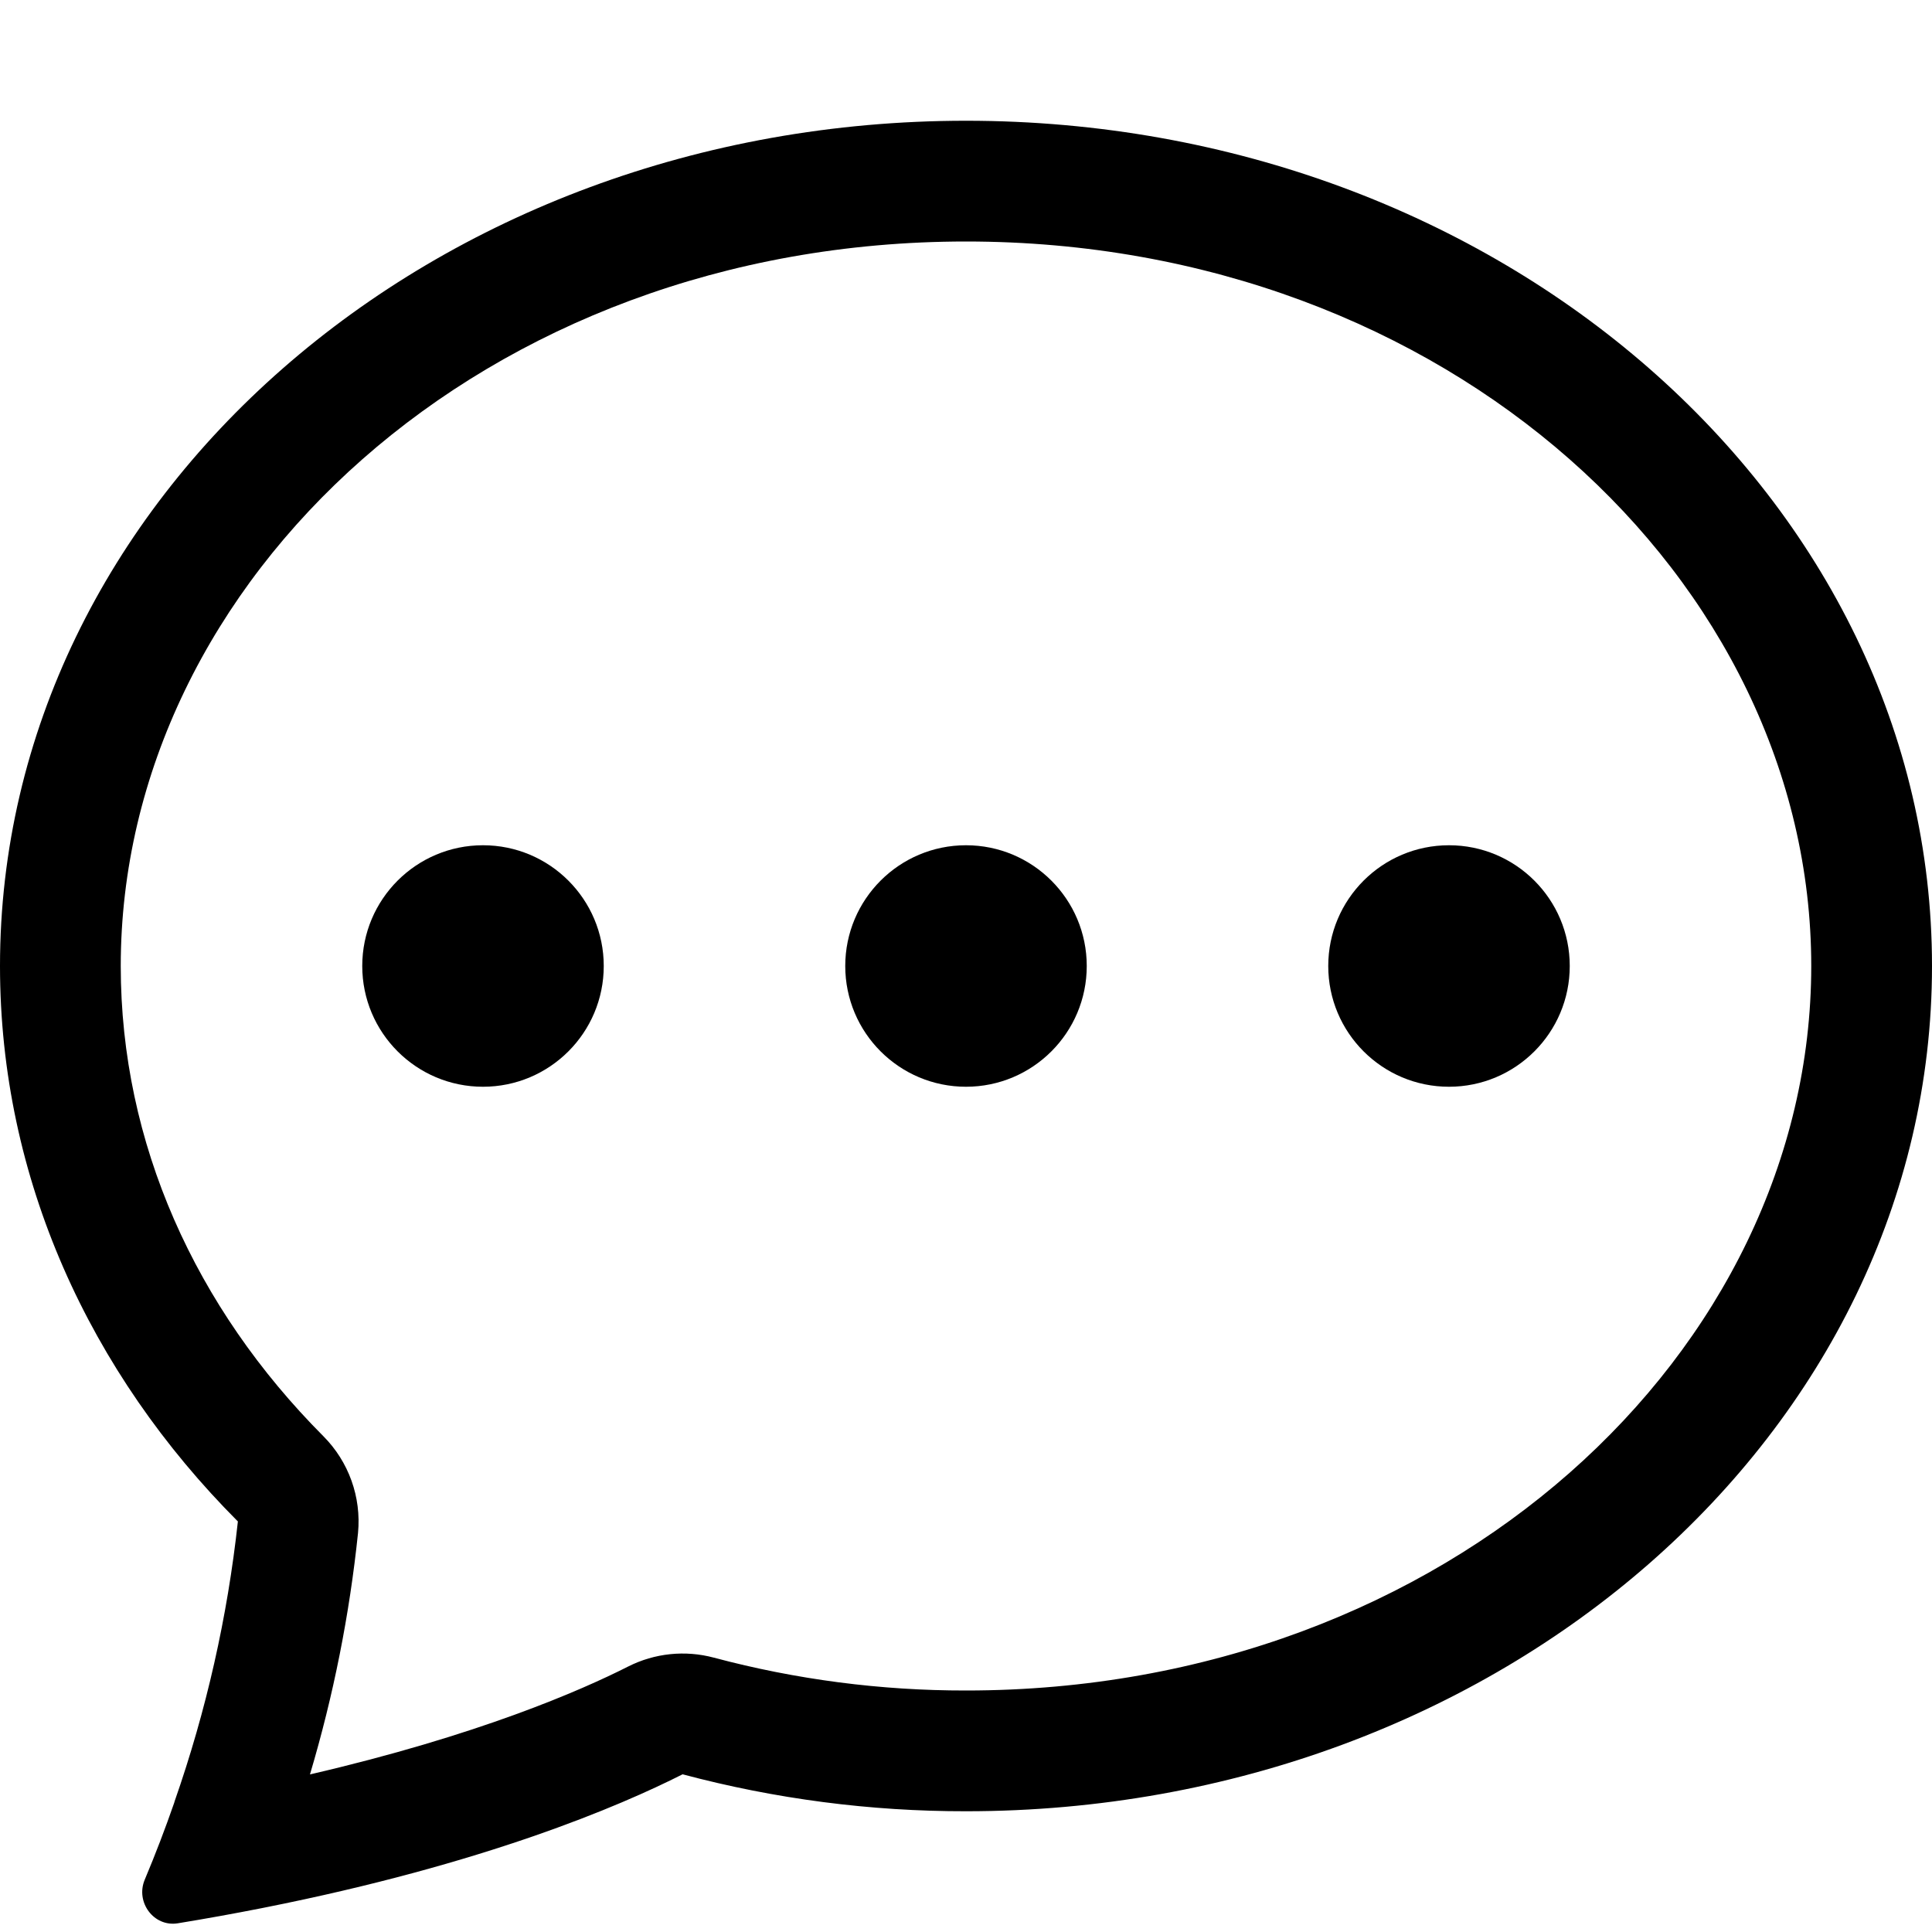
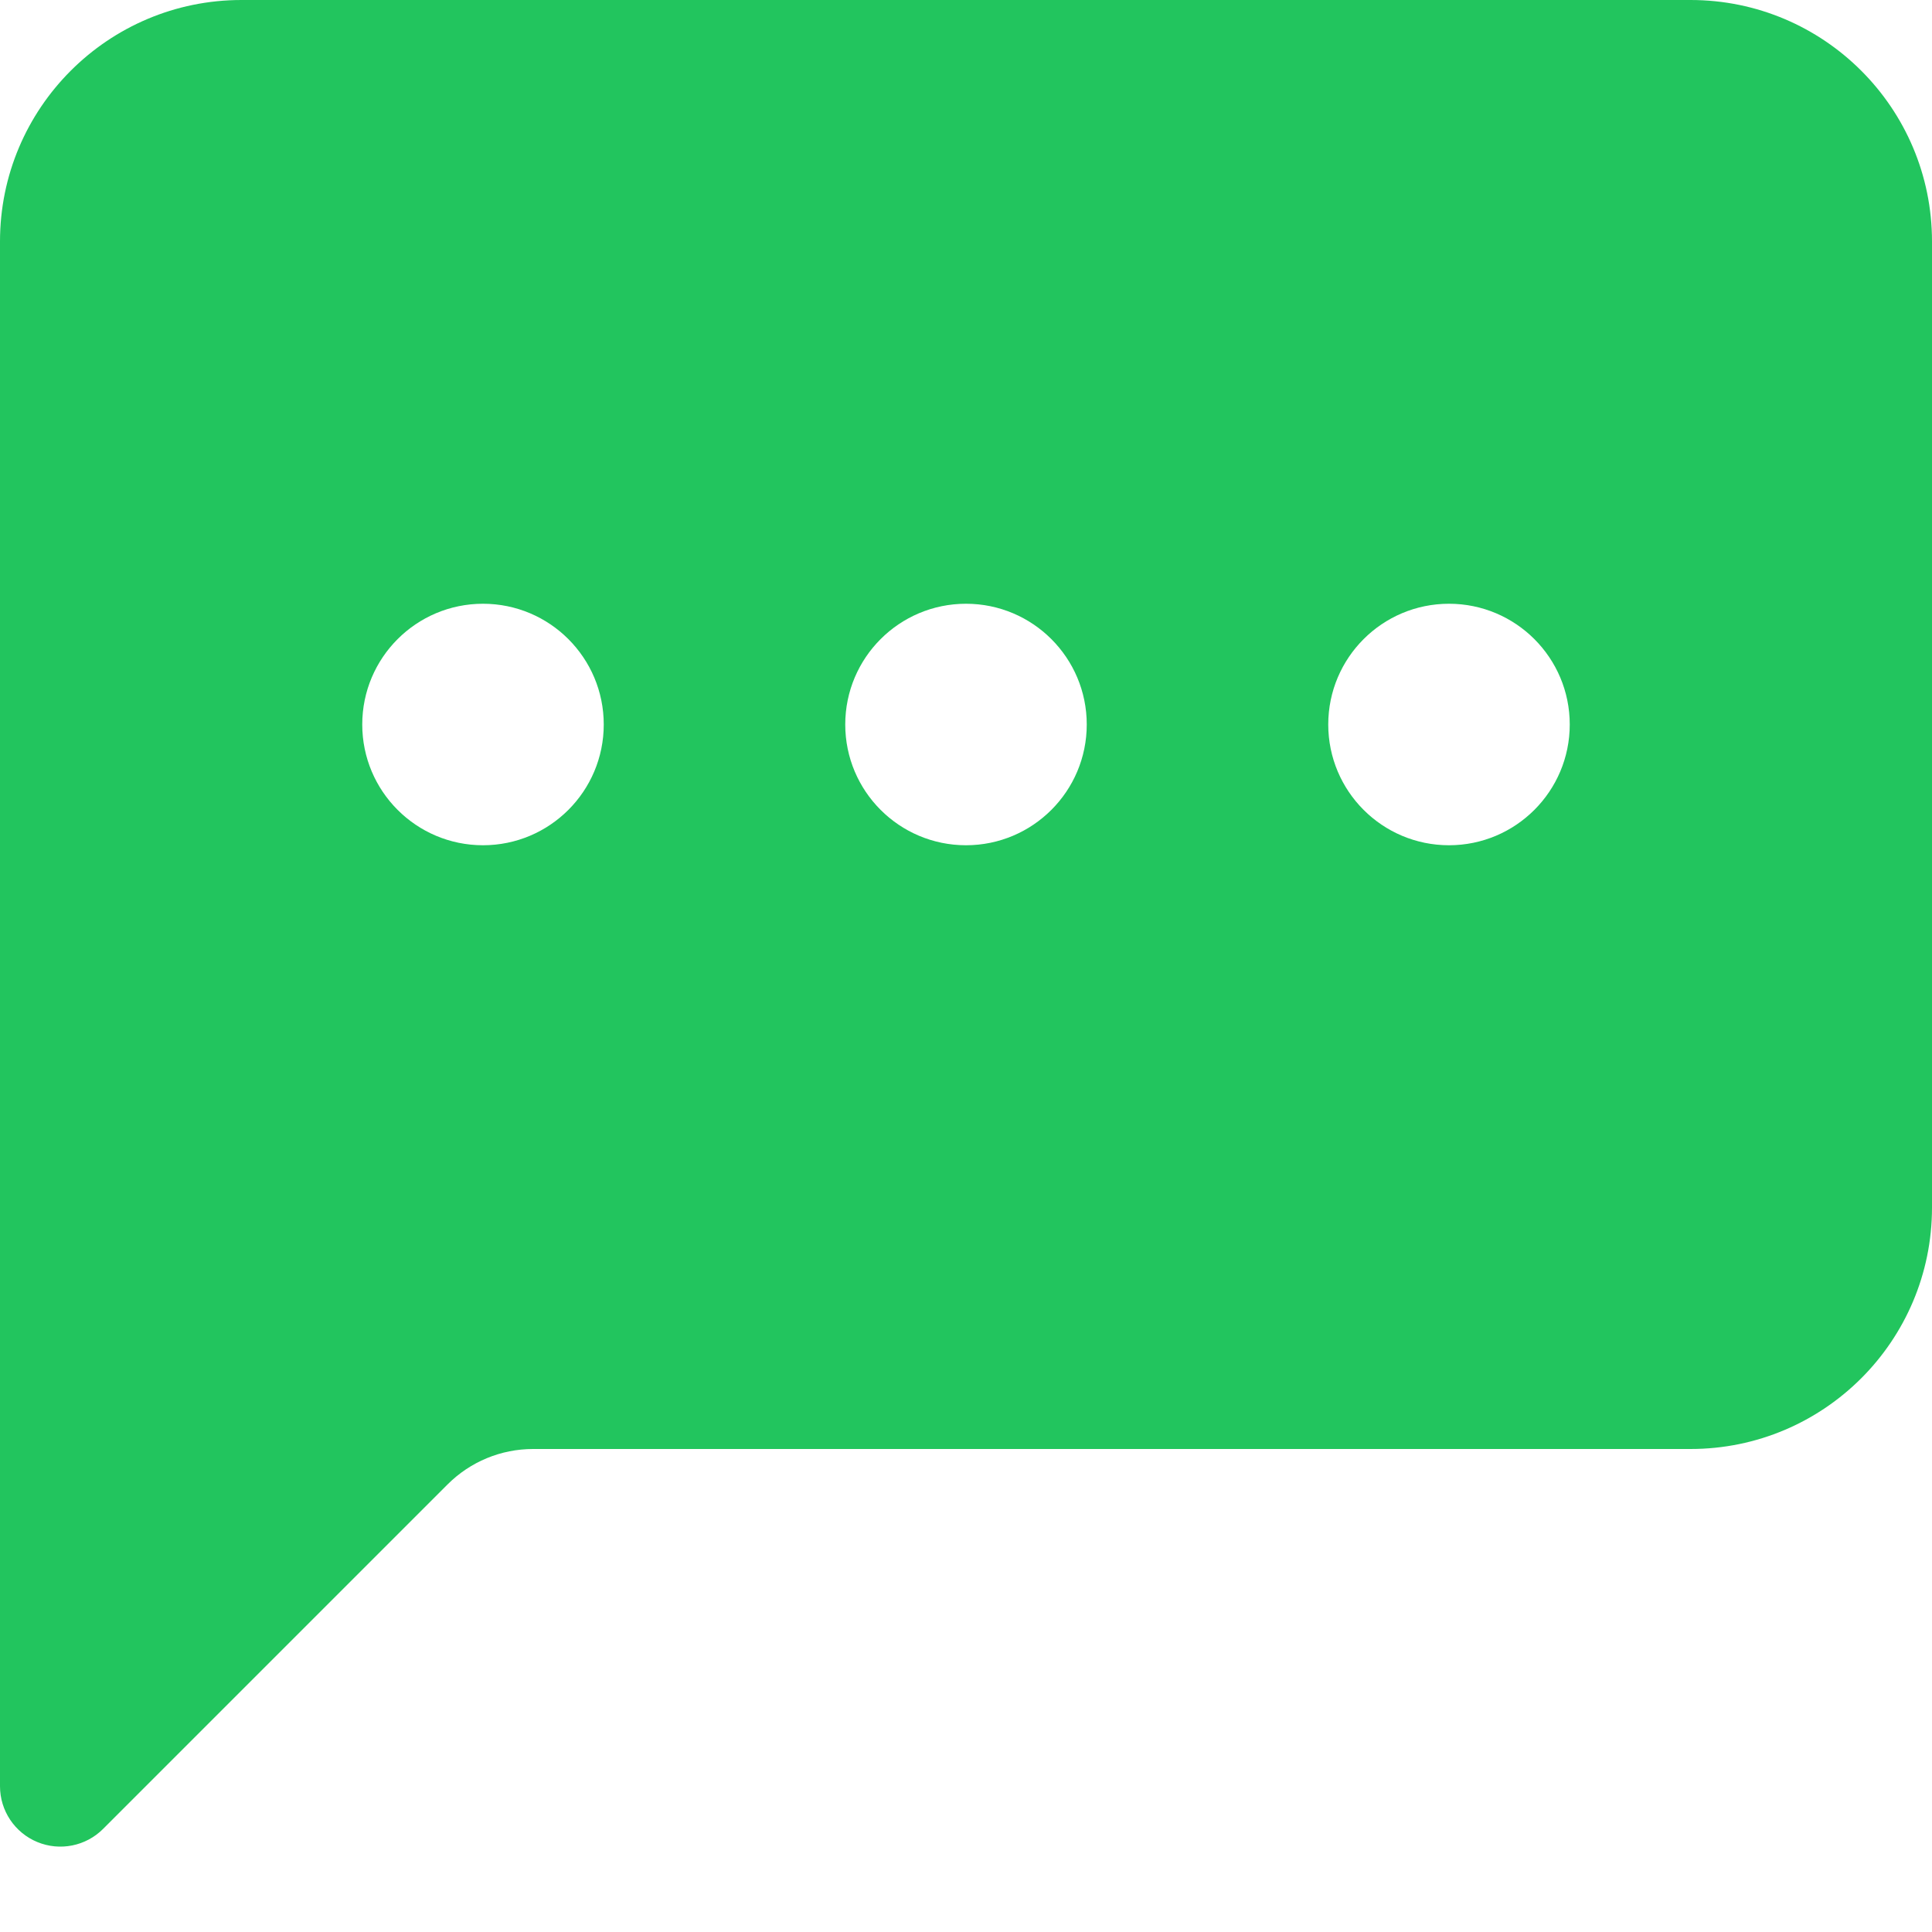
- <svg xmlns="http://www.w3.org/2000/svg" width="16" height="16" fill="currentColor" class="bi bi-chat-dots" viewBox="0 0 16 16">
-   <path d="M5 8a1 1 0 1 1-2 0 1 1 0 0 1 2 0zm4 0a1 1 0 1 1-2 0 1 1 0 0 1 2 0zm3 1a1 1 0 1 0 0-2 1 1 0 0 0 0 2z" />
-   <path d="m2.165 15.803.02-.004c1.83-.363 2.948-.842 3.468-1.105A9.06 9.06 0 0 0 8 15c4.418 0 8-3.134 8-7s-3.582-7-8-7-8 3.134-8 7c0 1.76.743 3.37 1.97 4.6a10.437 10.437 0 0 1-.524 2.318l-.003.011a10.722 10.722 0 0 1-.244.637c-.079.186.074.394.273.362a21.673 21.673 0 0 0 .693-.125zm.8-3.108a1 1 0 0 0-.287-.801C1.618 10.83 1 9.468 1 8c0-3.192 3.004-6 7-6s7 2.808 7 6c0 3.193-3.004 6-7 6a8.06 8.06 0 0 1-2.088-.272 1 1 0 0 0-.711.074c-.387.196-1.24.57-2.634.893a10.97 10.97 0 0 0 .398-2z" />
+ <svg xmlns="http://www.w3.org/2000/svg" width="16" height="16" fill="rgb(34 197 94)" class="bi bi-chat-left-dots-fill" viewBox="0 0 16 16">
+   <path d="M0 2a2 2 0 0 1 2-2h12a2 2 0 0 1 2 2v8a2 2 0 0 1-2 2H4.414a1 1 0 0 0-.707.293L.854 15.146A.5.5 0 0 1 0 14.793V2zm5 4a1 1 0 1 0-2 0 1 1 0 0 0 2 0zm4 0a1 1 0 1 0-2 0 1 1 0 0 0 2 0zm3 1a1 1 0 1 0 0-2 1 1 0 0 0 0 2z" />
</svg>
